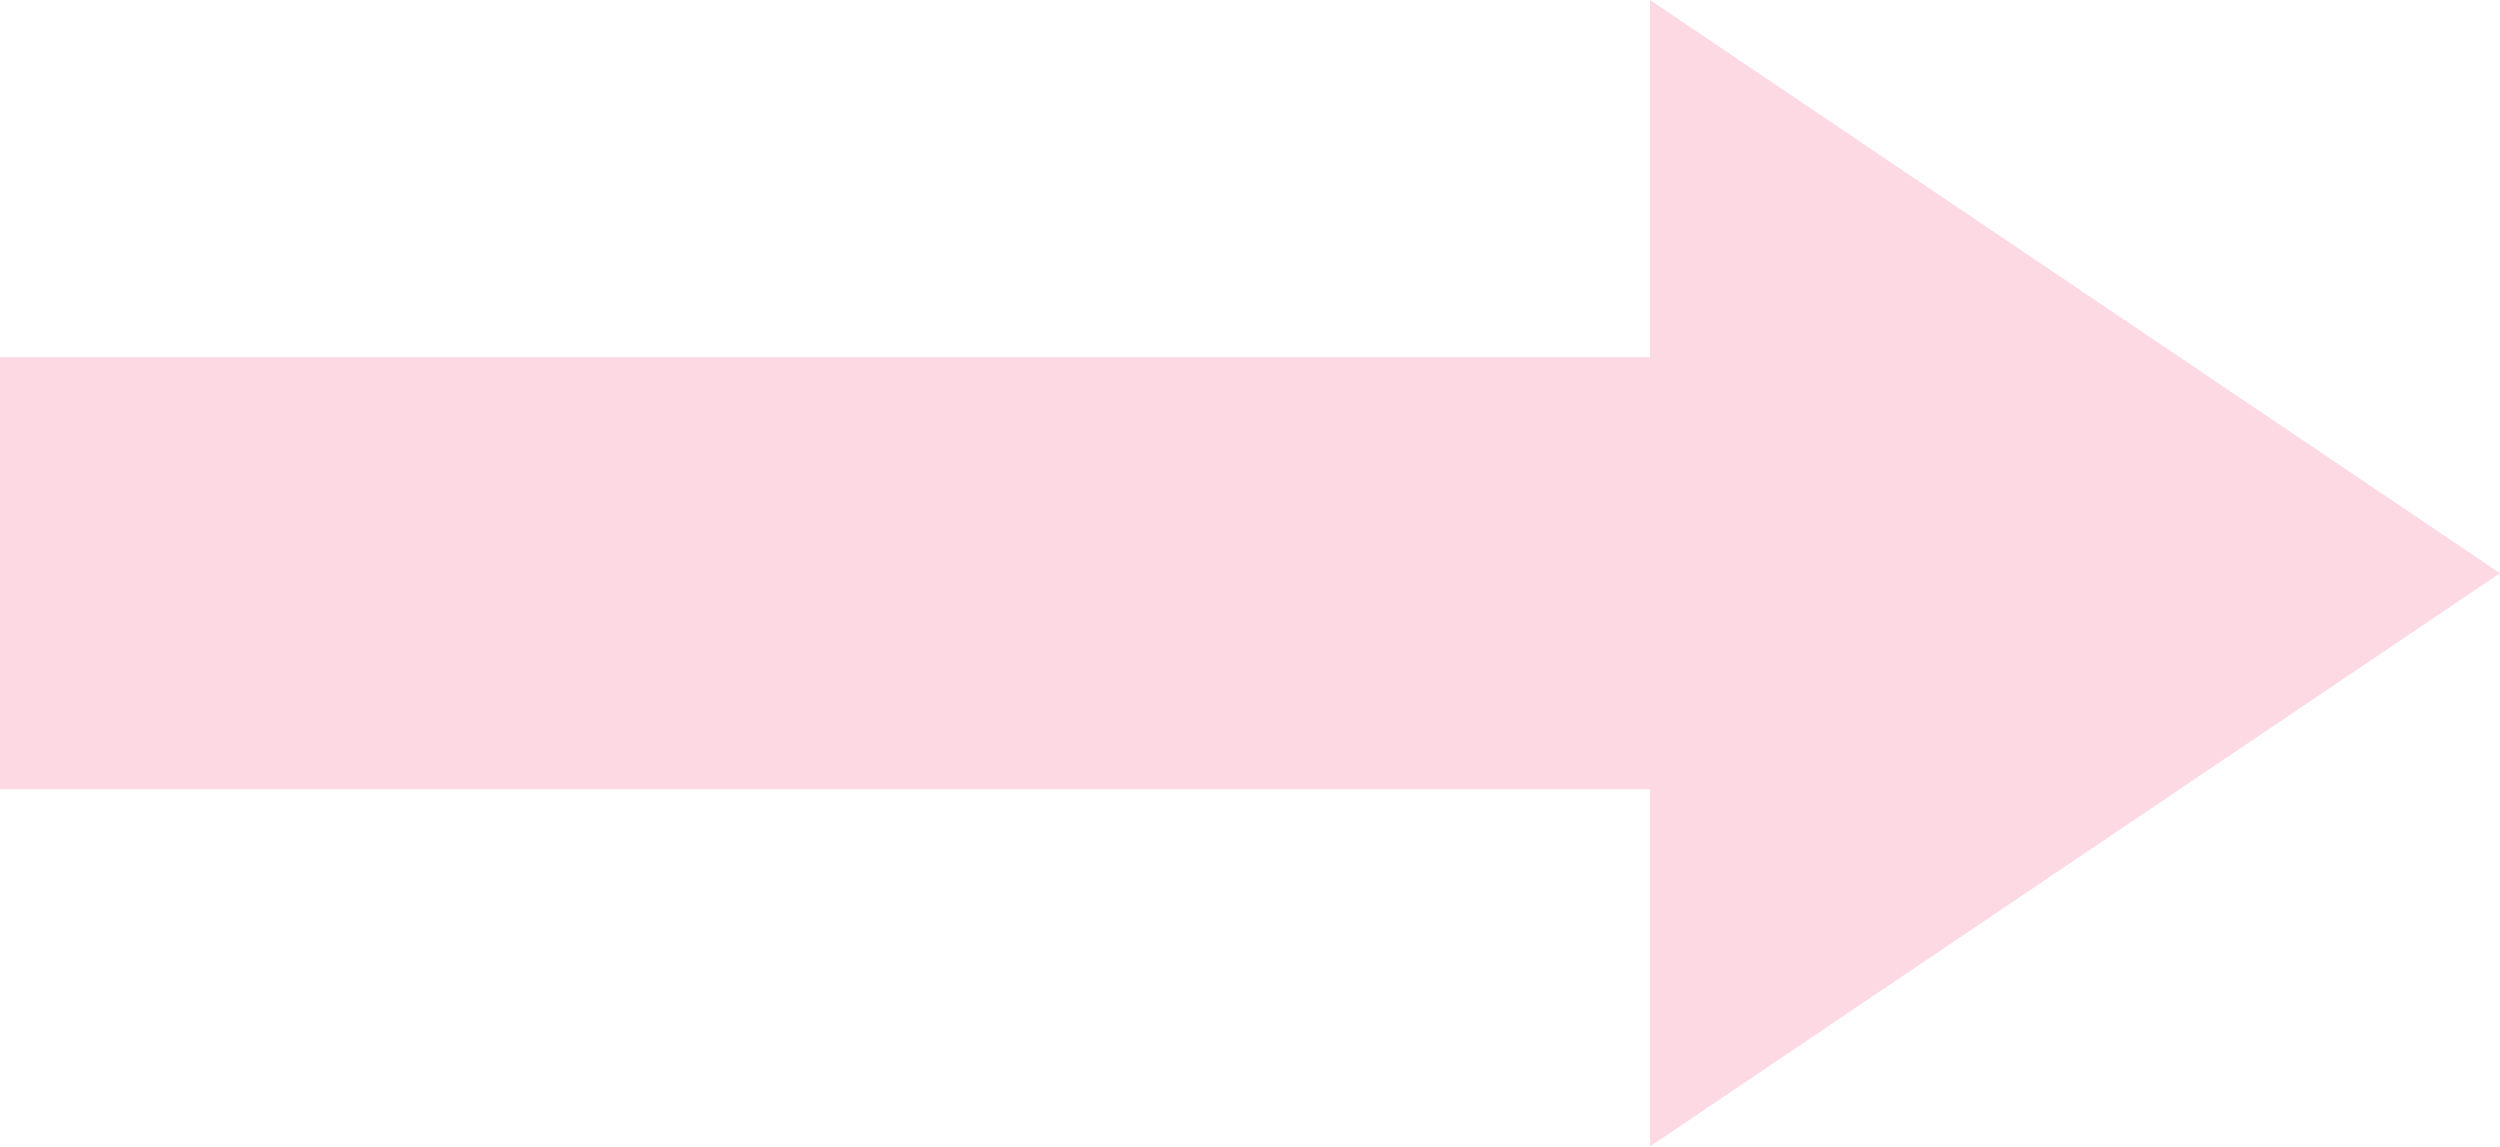
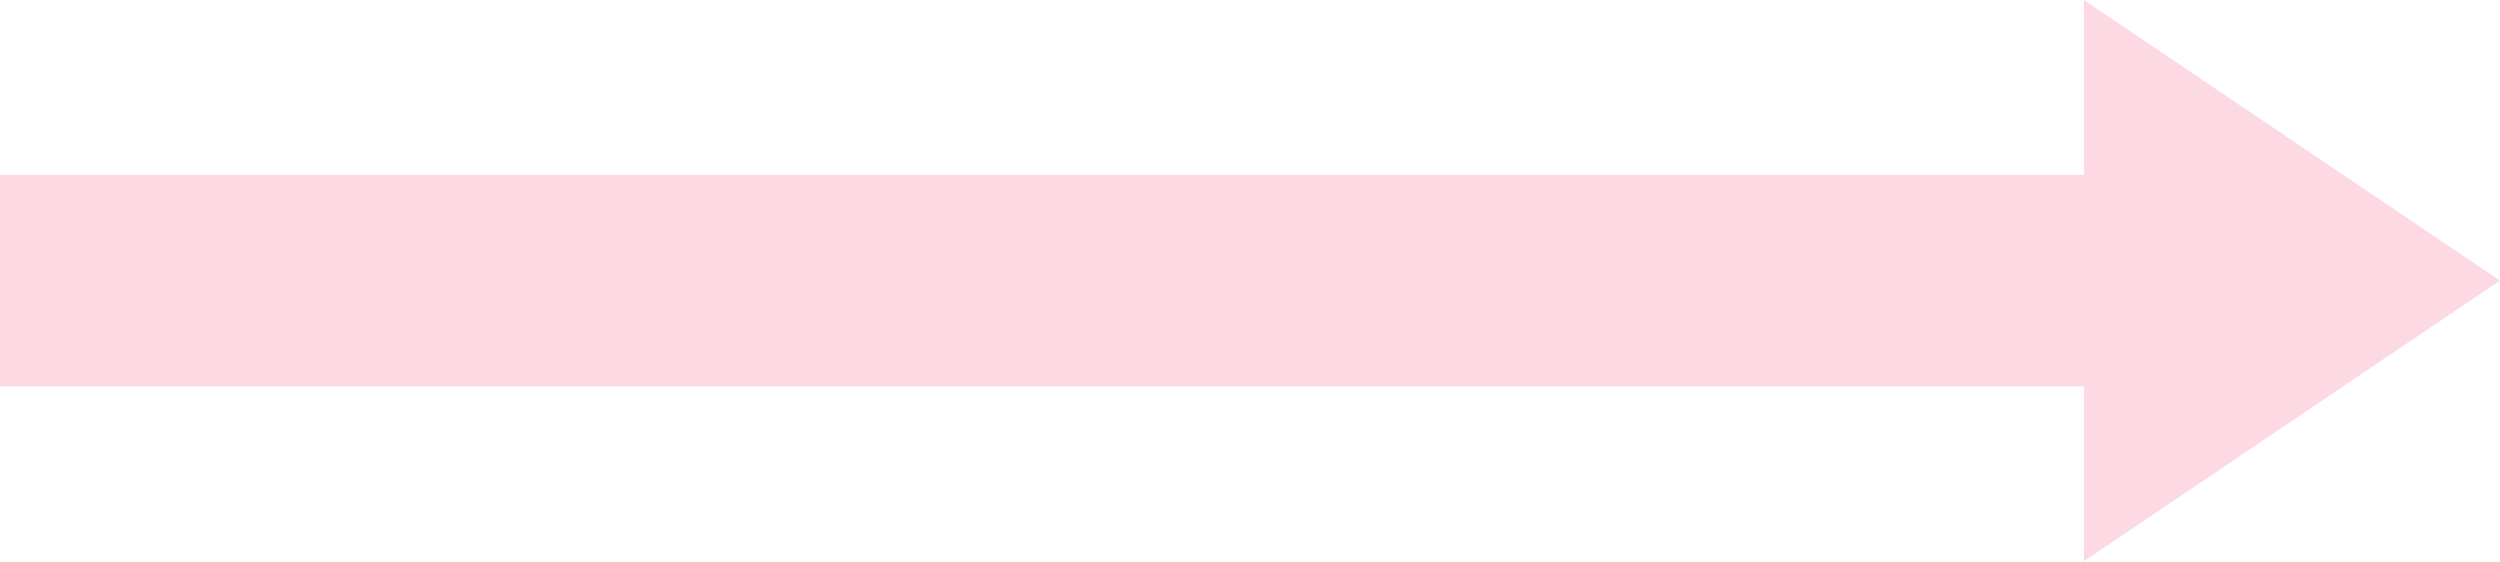
- <svg xmlns="http://www.w3.org/2000/svg" width="700px" height="321px" viewBox="0 0 700 321" version="1.1">
-   <defs />
-   <g id="Page-1" stroke="none" stroke-width="1" fill="none" fill-rule="evenodd">
-     <g id="CSSconf2018-startpage" transform="translate(0, -1293)" fill="#FDD9E3">
-       <path d="M0,1393 L462,1393 L462,1514 L0,1514 L0,1393 Z M700,1453.5 L462,1614 L462,1293 L700,1453.5 Z" id="Combined-Shape" />
-     </g>
-   </g>
+ <svg xmlns="http://www.w3.org/2000/svg" id="Layer_1" data-name="Layer 1" viewBox="0 0 1430 321">
+   <defs>
+     <style>.cls-1{fill:#fdd9e3;}</style>
+   </defs>
+   <polygon class="cls-1" points="1430 160.5 1192 0 1192 100 0 100 0 221 1192 221 1192 321 1430 160.5" />
</svg>
